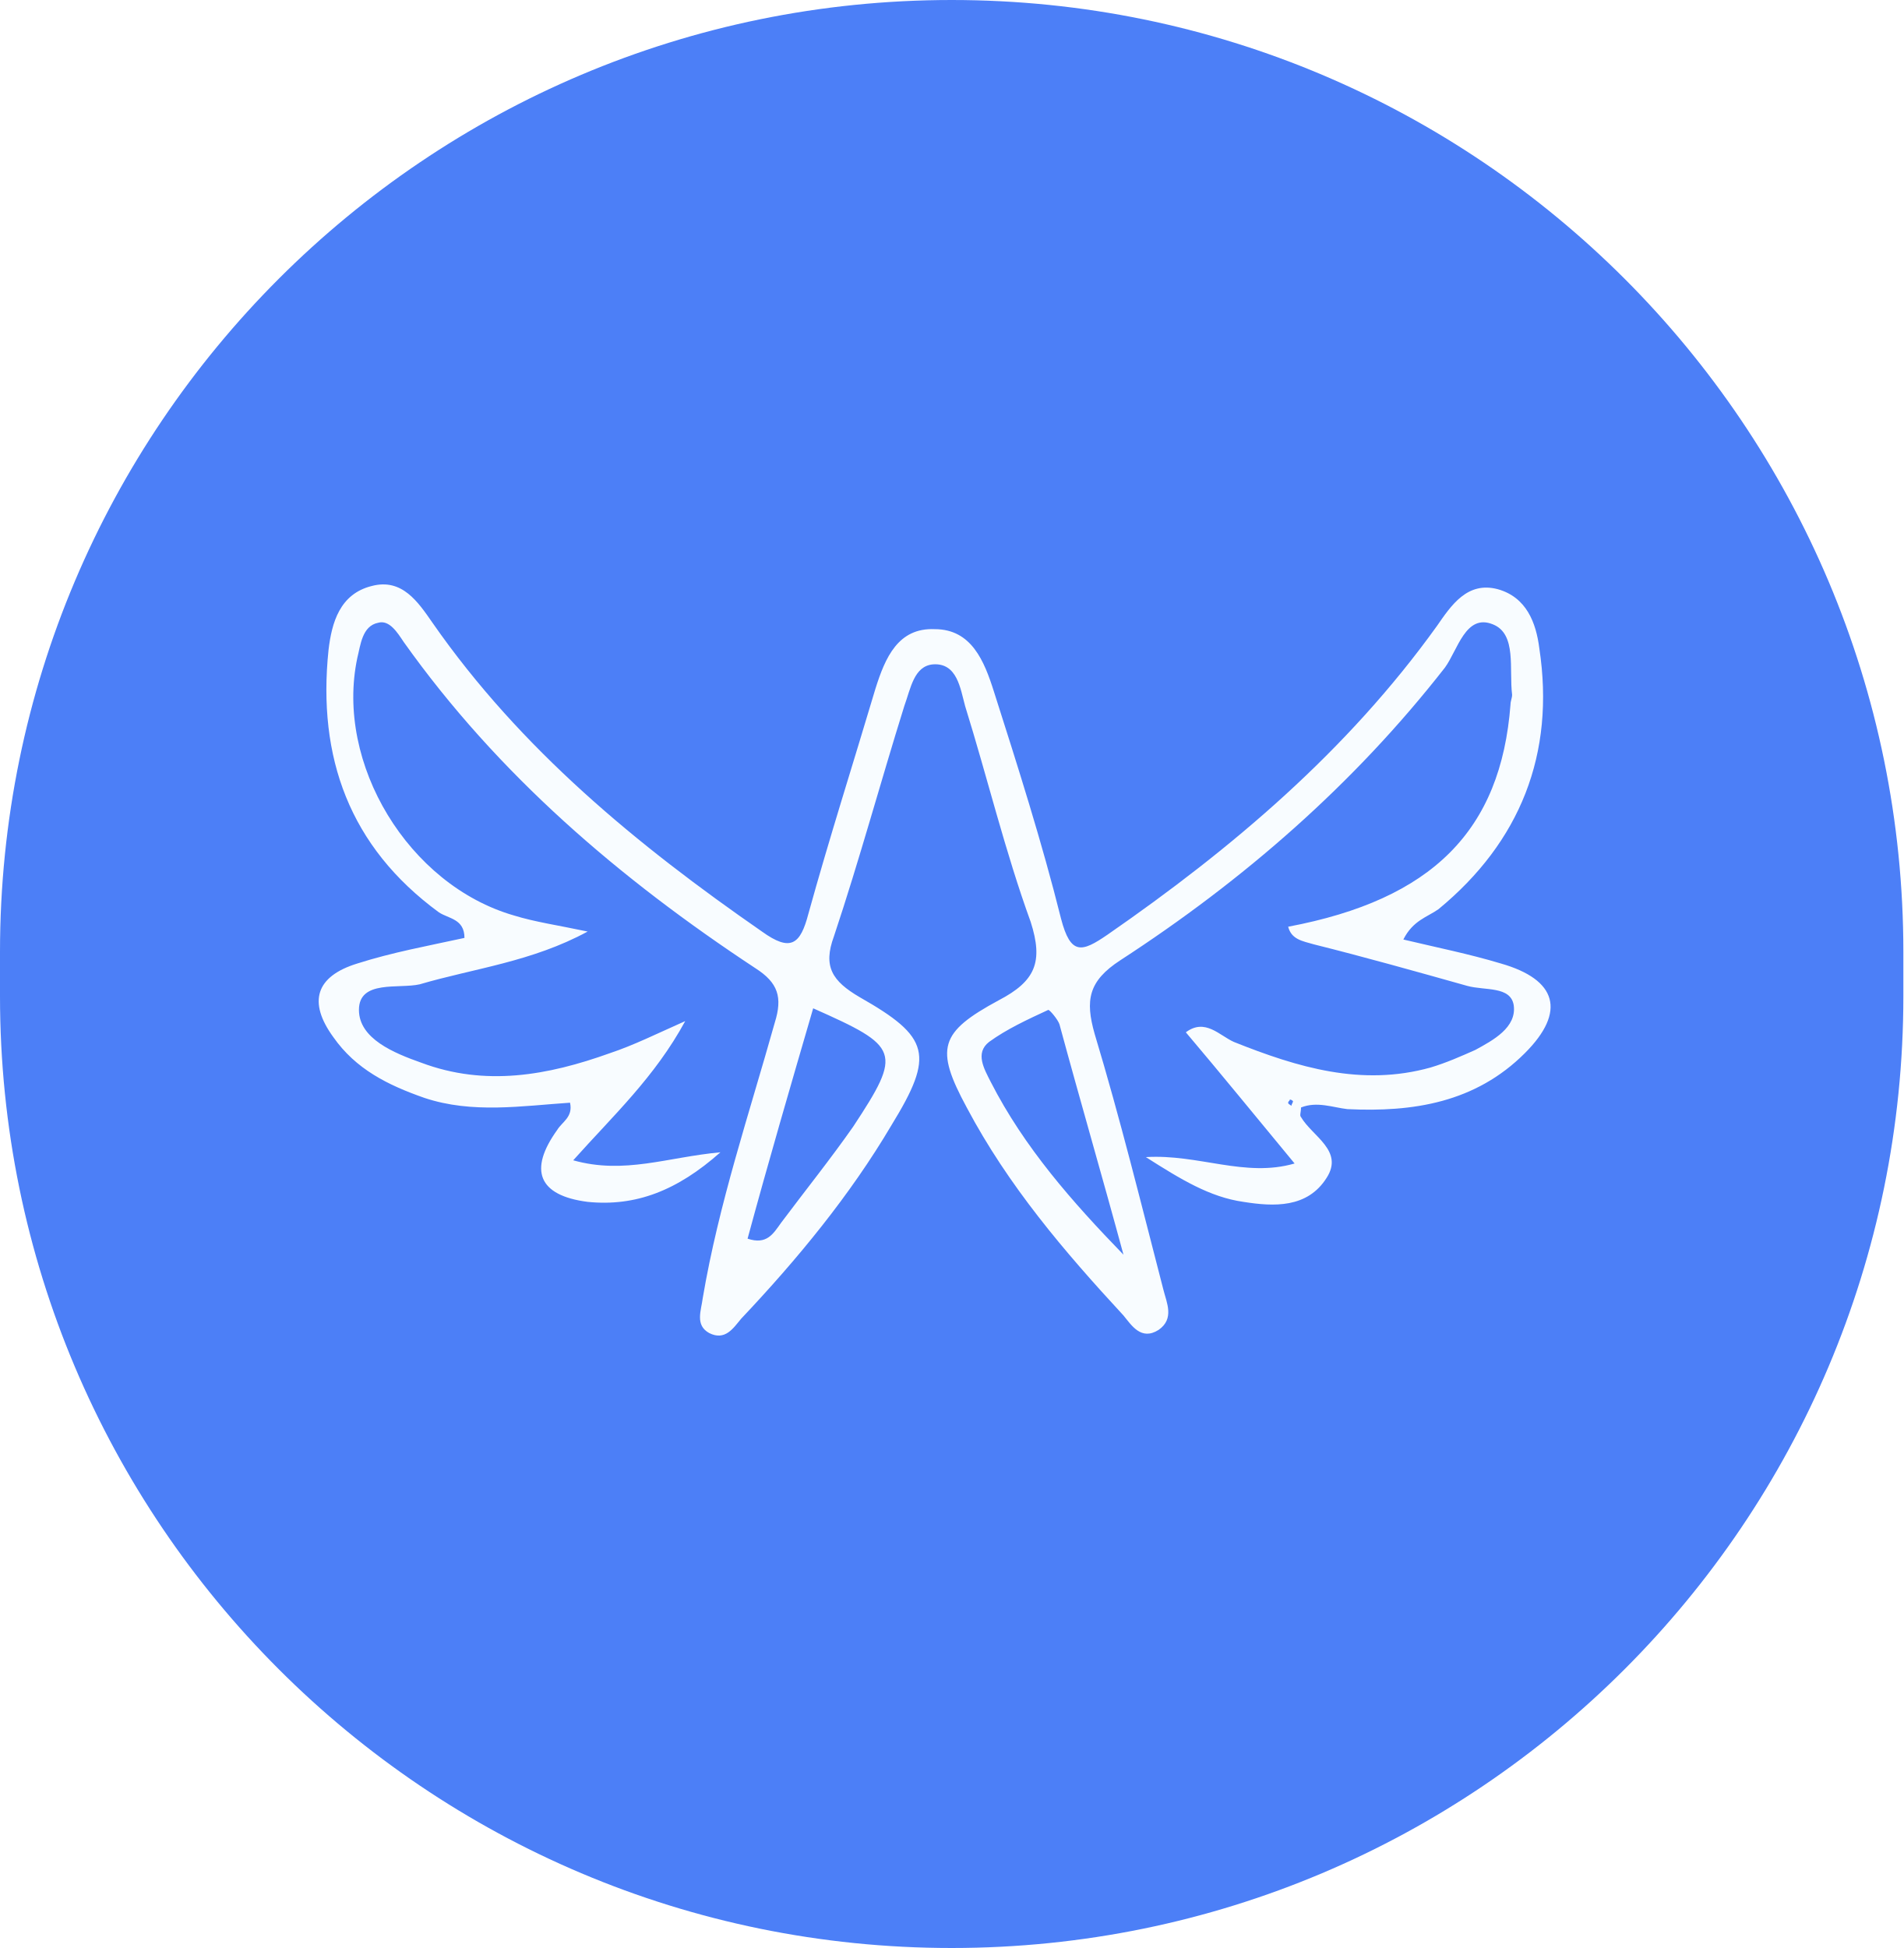
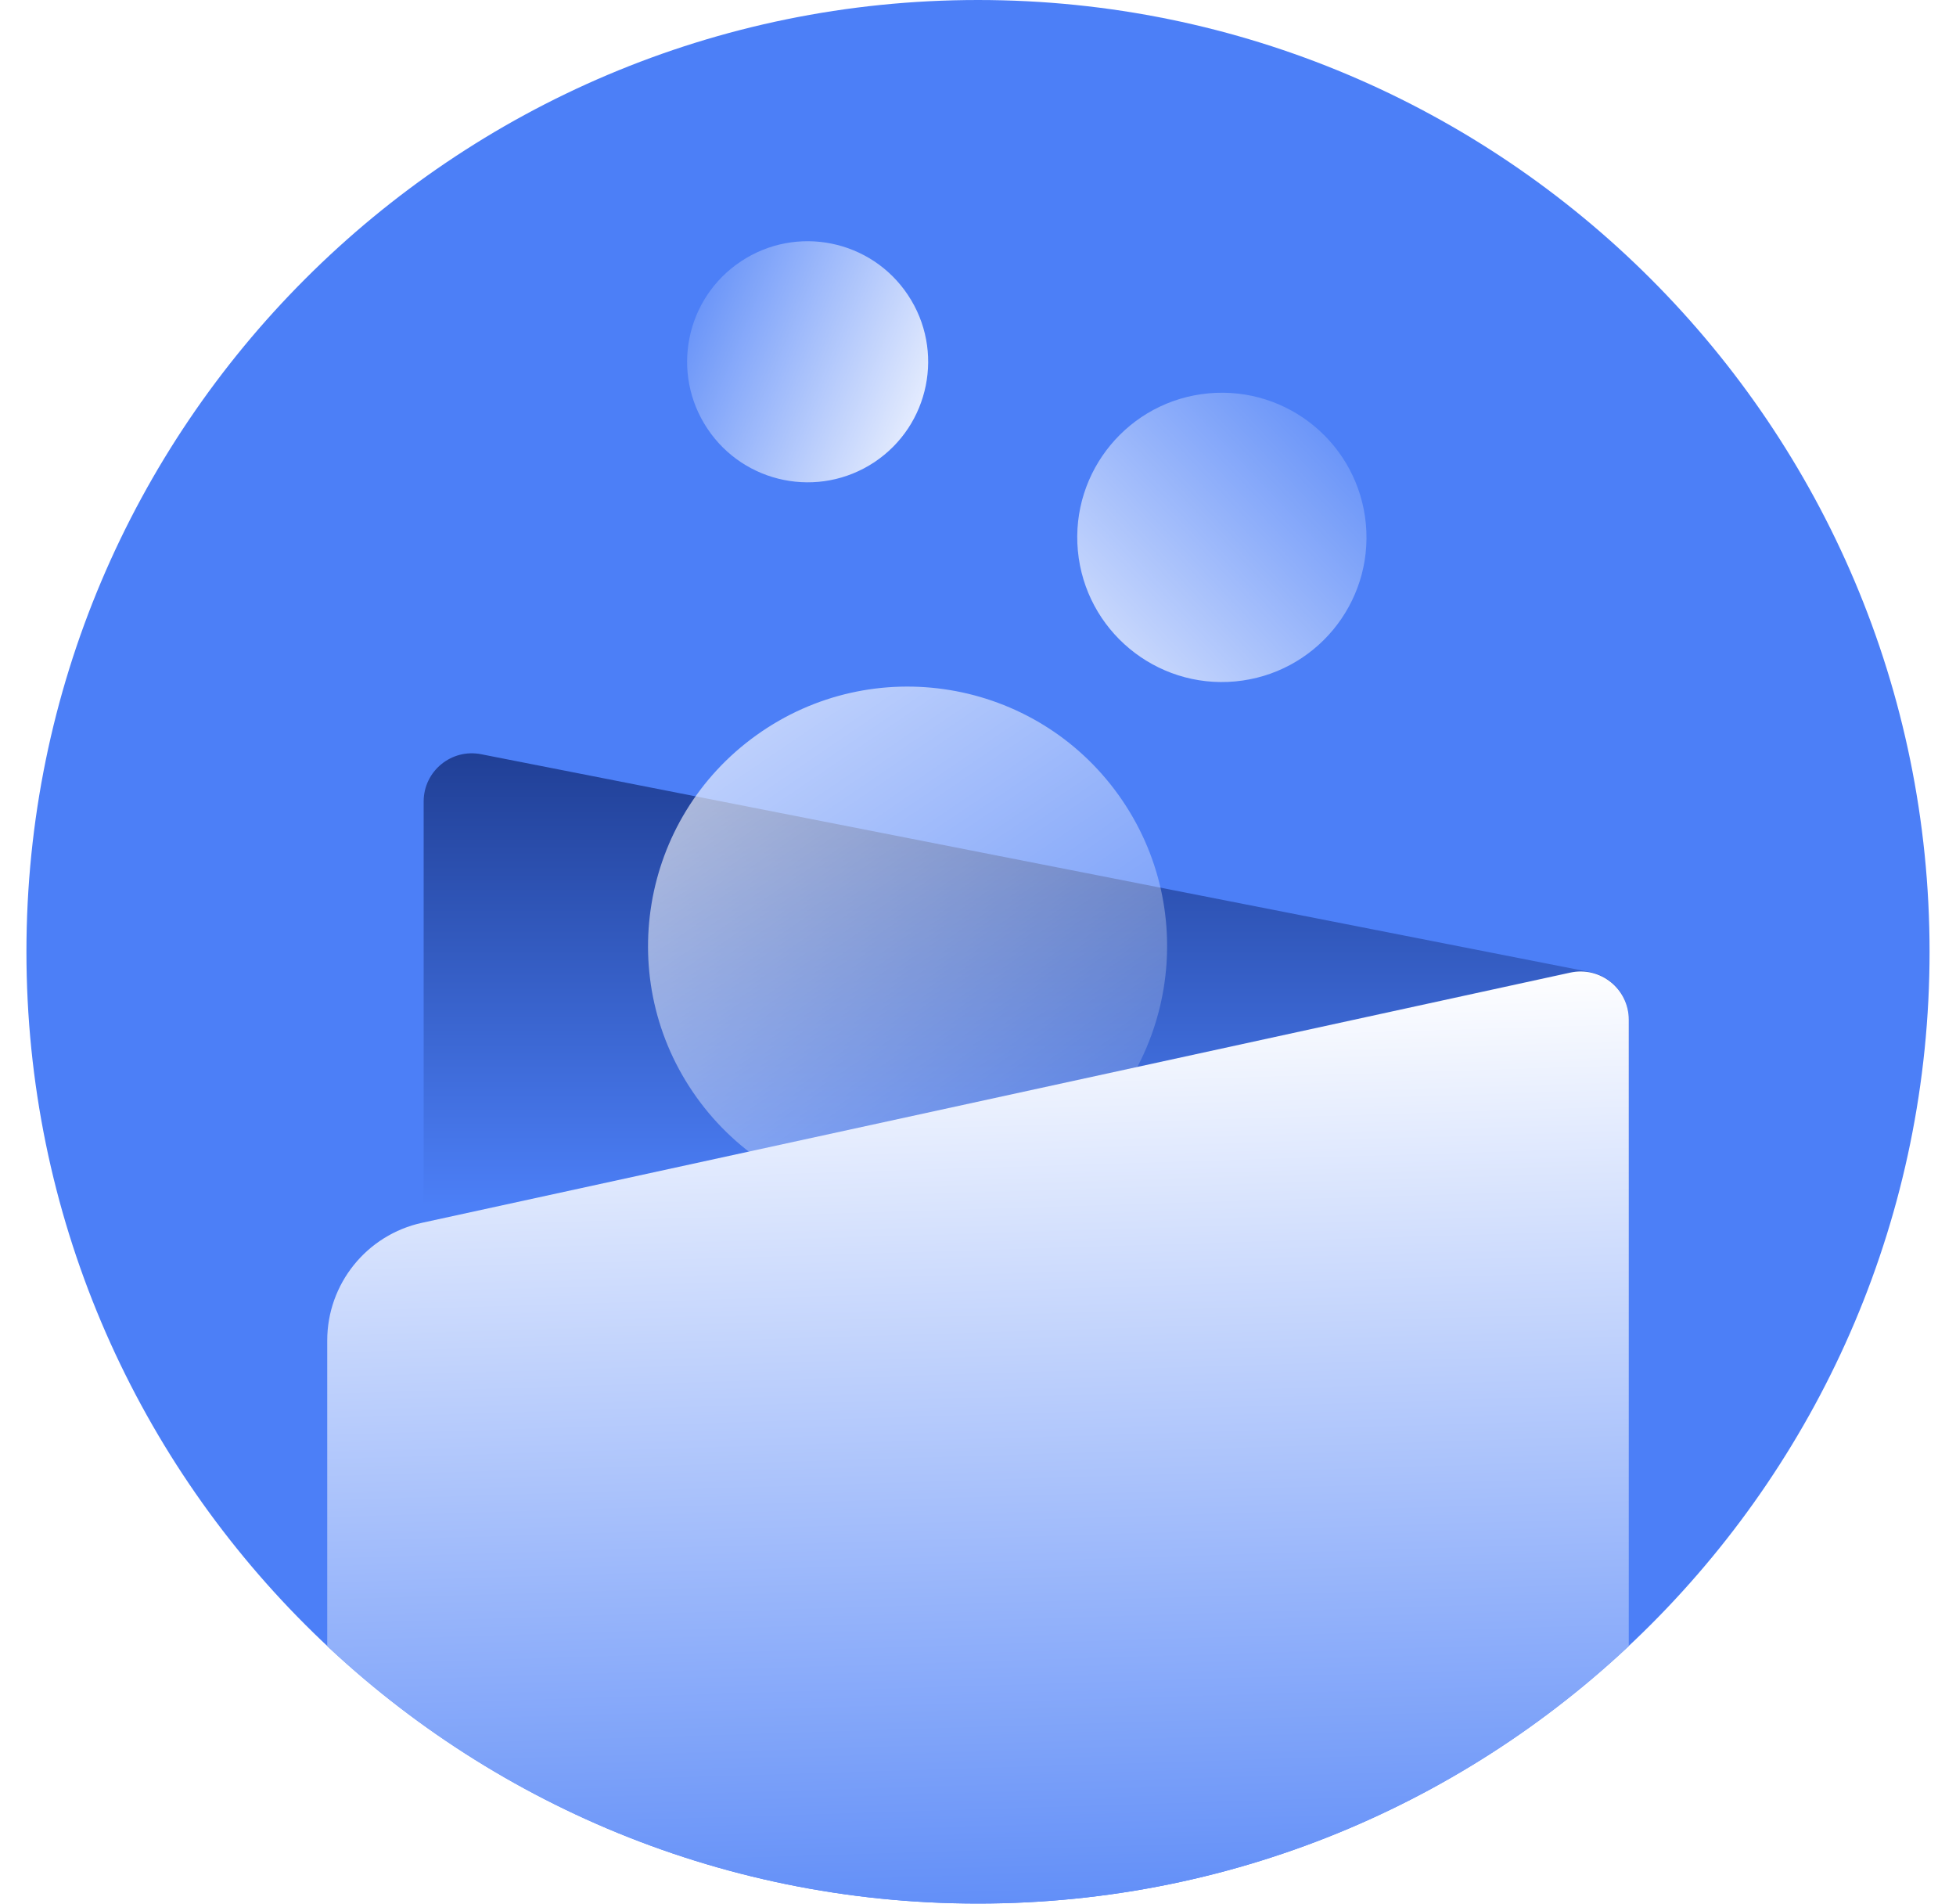
- <svg xmlns="http://www.w3.org/2000/svg" width="43" height="44" viewBox="0 0 43 44" fill="none">
-   <rect width="43" height="44" rx="21.5" fill="#4C7FF7" />
-   <path fill-rule="evenodd" clip-rule="evenodd" d="M26.79 23.317C27.224 22.992 27.549 23.389 27.874 23.534C29.319 24.112 30.765 24.546 32.319 24.112C32.68 24.004 33.005 23.859 33.33 23.715C33.728 23.498 34.27 23.209 34.197 22.703C34.125 22.269 33.547 22.378 33.15 22.269C31.993 21.944 30.837 21.619 29.681 21.33C29.428 21.257 29.175 21.221 29.102 20.932C32.355 20.318 33.908 18.764 34.125 15.909C34.125 15.837 34.161 15.765 34.161 15.693C34.089 15.114 34.27 14.32 33.728 14.103C33.113 13.85 32.933 14.681 32.644 15.078C30.584 17.716 28.091 19.884 25.308 21.691C24.586 22.161 24.514 22.594 24.73 23.353C25.308 25.268 25.778 27.183 26.284 29.135C26.356 29.424 26.537 29.785 26.176 30.038C25.778 30.291 25.561 29.93 25.381 29.713C24.044 28.267 22.779 26.786 21.84 25.015C21.117 23.678 21.225 23.317 22.562 22.594C23.393 22.161 23.574 21.727 23.285 20.824C22.707 19.234 22.309 17.572 21.803 15.946C21.695 15.548 21.623 14.97 21.081 15.006C20.647 15.042 20.575 15.548 20.43 15.946C19.888 17.68 19.419 19.415 18.84 21.149C18.587 21.835 18.804 22.161 19.419 22.522C21.009 23.425 21.117 23.823 20.141 25.413C19.202 27.003 18.009 28.448 16.745 29.785C16.564 30.002 16.383 30.291 16.022 30.11C15.697 29.93 15.841 29.604 15.877 29.315C16.239 27.183 16.925 25.16 17.503 23.1C17.684 22.522 17.576 22.197 17.07 21.872C13.998 19.848 11.252 17.499 9.12 14.5C8.976 14.284 8.795 13.994 8.542 14.067C8.181 14.139 8.145 14.572 8.072 14.862C7.567 17.247 9.229 19.993 11.614 20.679C12.083 20.824 12.589 20.896 13.276 21.041C12.011 21.727 10.71 21.872 9.482 22.233C9.012 22.341 8.109 22.125 8.109 22.811C8.109 23.462 8.903 23.787 9.518 24.004C10.963 24.546 12.372 24.293 13.782 23.787C14.324 23.606 14.829 23.353 15.48 23.064C14.793 24.329 13.854 25.196 12.95 26.208C14.107 26.533 15.082 26.136 16.275 26.027C15.299 26.894 14.36 27.256 13.276 27.147C12.156 27.003 11.939 26.425 12.589 25.521C12.698 25.34 12.95 25.232 12.878 24.907C11.794 24.979 10.674 25.16 9.59 24.799C8.759 24.509 8.036 24.148 7.53 23.425C6.952 22.631 7.133 22.052 8.072 21.763C8.867 21.51 9.662 21.366 10.493 21.185C10.493 20.752 10.132 20.752 9.915 20.607C7.892 19.125 7.169 17.102 7.422 14.681C7.494 14.067 7.675 13.416 8.398 13.236C9.084 13.055 9.445 13.597 9.771 14.067C11.758 16.921 14.396 19.089 17.214 21.041C17.865 21.51 18.082 21.33 18.262 20.643C18.732 18.945 19.274 17.247 19.78 15.548C19.997 14.862 20.286 14.175 21.117 14.211C21.948 14.211 22.237 14.934 22.454 15.62C22.996 17.319 23.538 19.017 23.971 20.752C24.188 21.583 24.441 21.51 25.019 21.113C27.838 19.162 30.439 16.957 32.463 14.139C32.788 13.669 33.15 13.127 33.836 13.308C34.486 13.489 34.703 14.067 34.776 14.645C35.137 17.03 34.342 19.017 32.499 20.535C32.246 20.715 31.921 20.788 31.704 21.221C32.463 21.402 33.186 21.546 33.908 21.763C35.173 22.125 35.39 22.847 34.45 23.787C33.33 24.907 31.921 25.124 30.439 25.052C30.114 25.015 29.753 24.871 29.392 25.015C29.392 25.124 29.355 25.196 29.392 25.232C29.645 25.666 30.367 25.991 29.97 26.605C29.536 27.292 28.777 27.256 28.091 27.147C27.332 27.039 26.681 26.641 25.887 26.136C27.079 26.063 28.127 26.605 29.247 26.28C28.38 25.232 27.585 24.256 26.79 23.317ZM18.371 22.775C17.865 24.509 17.359 26.244 16.889 27.978C17.323 28.123 17.467 27.87 17.648 27.617C18.19 26.894 18.768 26.172 19.274 25.449C20.394 23.751 20.322 23.642 18.371 22.775ZM25.381 28.34C24.911 26.605 24.405 24.871 23.935 23.136C23.899 23.028 23.718 22.811 23.682 22.811C23.213 23.028 22.743 23.245 22.345 23.534C22.02 23.787 22.237 24.148 22.382 24.437C23.14 25.919 24.224 27.147 25.381 28.34ZM29.139 24.835C29.139 24.871 29.102 24.871 29.102 24.907C29.102 24.943 29.139 24.943 29.175 24.979C29.175 24.943 29.211 24.907 29.211 24.871C29.175 24.835 29.139 24.835 29.139 24.835Z" fill="#F8FCFF" />
+ <svg xmlns="http://www.w3.org/2000/svg" width="37" height="36" viewBox="0 0 37 36" fill="none">
+   <path d="M18.5 36C8.564 36 0.5 27.936 0.5 18C0.5 8.064 8.564 0 18.5 0C28.436 0 36.5 8.064 36.5 18C36.5 27.936 28.436 36 18.5 36Z" fill="#4C7FF7" />
+   <mask id="mask0_4129_2728" style="mask-type:alpha" maskUnits="userSpaceOnUse" x="0" y="0" width="37" height="36">
+     <circle cx="18.5" cy="18" r="18" fill="url(#paint0_linear_4129_2728)" />
+   </mask>
+   <g mask="url(#mask0_4129_2728)">
+     <path d="M8.014 15.158C8.014 14.584 8.538 14.153 9.102 14.264L30.074 18.383C30.502 18.467 30.81 18.842 30.81 19.277V29.095H8.014V15.158Z" fill="url(#paint1_linear_4129_2728)" />
+     <path d="M20.389 10.415C20.25 8.911 21.356 7.578 22.86 7.439C24.365 7.3 25.697 8.406 25.837 9.91C25.976 11.415 24.87 12.747 23.366 12.887C21.861 13.026 20.529 11.919 20.389 10.415Z" fill="url(#paint2_linear_4129_2728)" />
+     <path d="M16.539 8.741C15.49 9.437 14.075 9.152 13.379 8.103C12.682 7.054 12.967 5.639 14.016 4.943C15.065 4.246 16.48 4.532 17.176 5.581C17.873 6.629 17.587 8.044 16.539 8.741Z" fill="url(#paint3_linear_4129_2728)" />
+     <g style="mix-blend-mode:color-dodge">
+       <path d="M13.176 20.752C11.598 18.548 12.105 15.481 14.31 13.903C16.514 12.324 19.581 12.832 21.159 15.036C22.738 17.241 22.23 20.307 20.026 21.886C17.821 23.464 14.755 22.957 13.176 20.752Z" fill="url(#paint4_linear_4129_2728)" />
+     </g>
+     <path d="M6.19 25.352C6.19 24.28 6.937 23.353 7.985 23.125L29.704 18.394C30.272 18.27 30.81 18.703 30.81 19.285V36.996C30.81 38.07 30.06 38.998 29.01 39.225L7.294 43.903C6.726 44.025 6.19 43.592 6.19 43.011V25.352Z" fill="url(#paint5_linear_4129_2728)" />
+   </g>
+   <defs>
+     <linearGradient id="paint0_linear_4129_2728" x1="38.791" y1="-7.07373e-09" x2="39.04" y2="32.286" gradientUnits="userSpaceOnUse">
+       <stop stop-color="#41D7FF" />
+       <stop offset="1" stop-color="#4C7FF7" />
+     </linearGradient>
+     <linearGradient id="paint1_linear_4129_2728" x1="19.318" y1="13.8" x2="19.318" y2="22.8" gradientUnits="userSpaceOnUse">
+       <stop stop-color="#1E3C91" />
+       <stop offset="1" stop-color="#4C7FF7" />
+     </linearGradient>
+     <linearGradient id="paint2_linear_4129_2728" x1="19.83" y1="12.465" x2="26.088" y2="6.546" gradientUnits="userSpaceOnUse">
+       <stop stop-color="white" stop-opacity="0.8" />
+       <stop offset="1" stop-color="white" stop-opacity="0" />
+     </linearGradient>
+     <linearGradient id="paint3_linear_4129_2728" x1="18.264" y1="8.341" x2="11.955" y2="5.727" gradientUnits="userSpaceOnUse">
+       <stop stop-color="white" />
+       <stop offset="1" stop-color="white" stop-opacity="0" />
+     </linearGradient>
+     <linearGradient id="paint4_linear_4129_2728" x1="12.543" y1="10.872" x2="20.026" y2="21.886" gradientUnits="userSpaceOnUse">
+       <stop stop-color="white" stop-opacity="0.8" />
+       <stop offset="1" stop-color="white" stop-opacity="0.15" />
+     </linearGradient>
+     <linearGradient id="paint5_linear_4129_2728" x1="32.377" y1="18.154" x2="32.994" y2="38.046" gradientUnits="userSpaceOnUse">
+       <stop stop-color="white" />
+       <stop offset="1" stop-color="#4C7FF7" />
+     </linearGradient>
+   </defs>
</svg>
